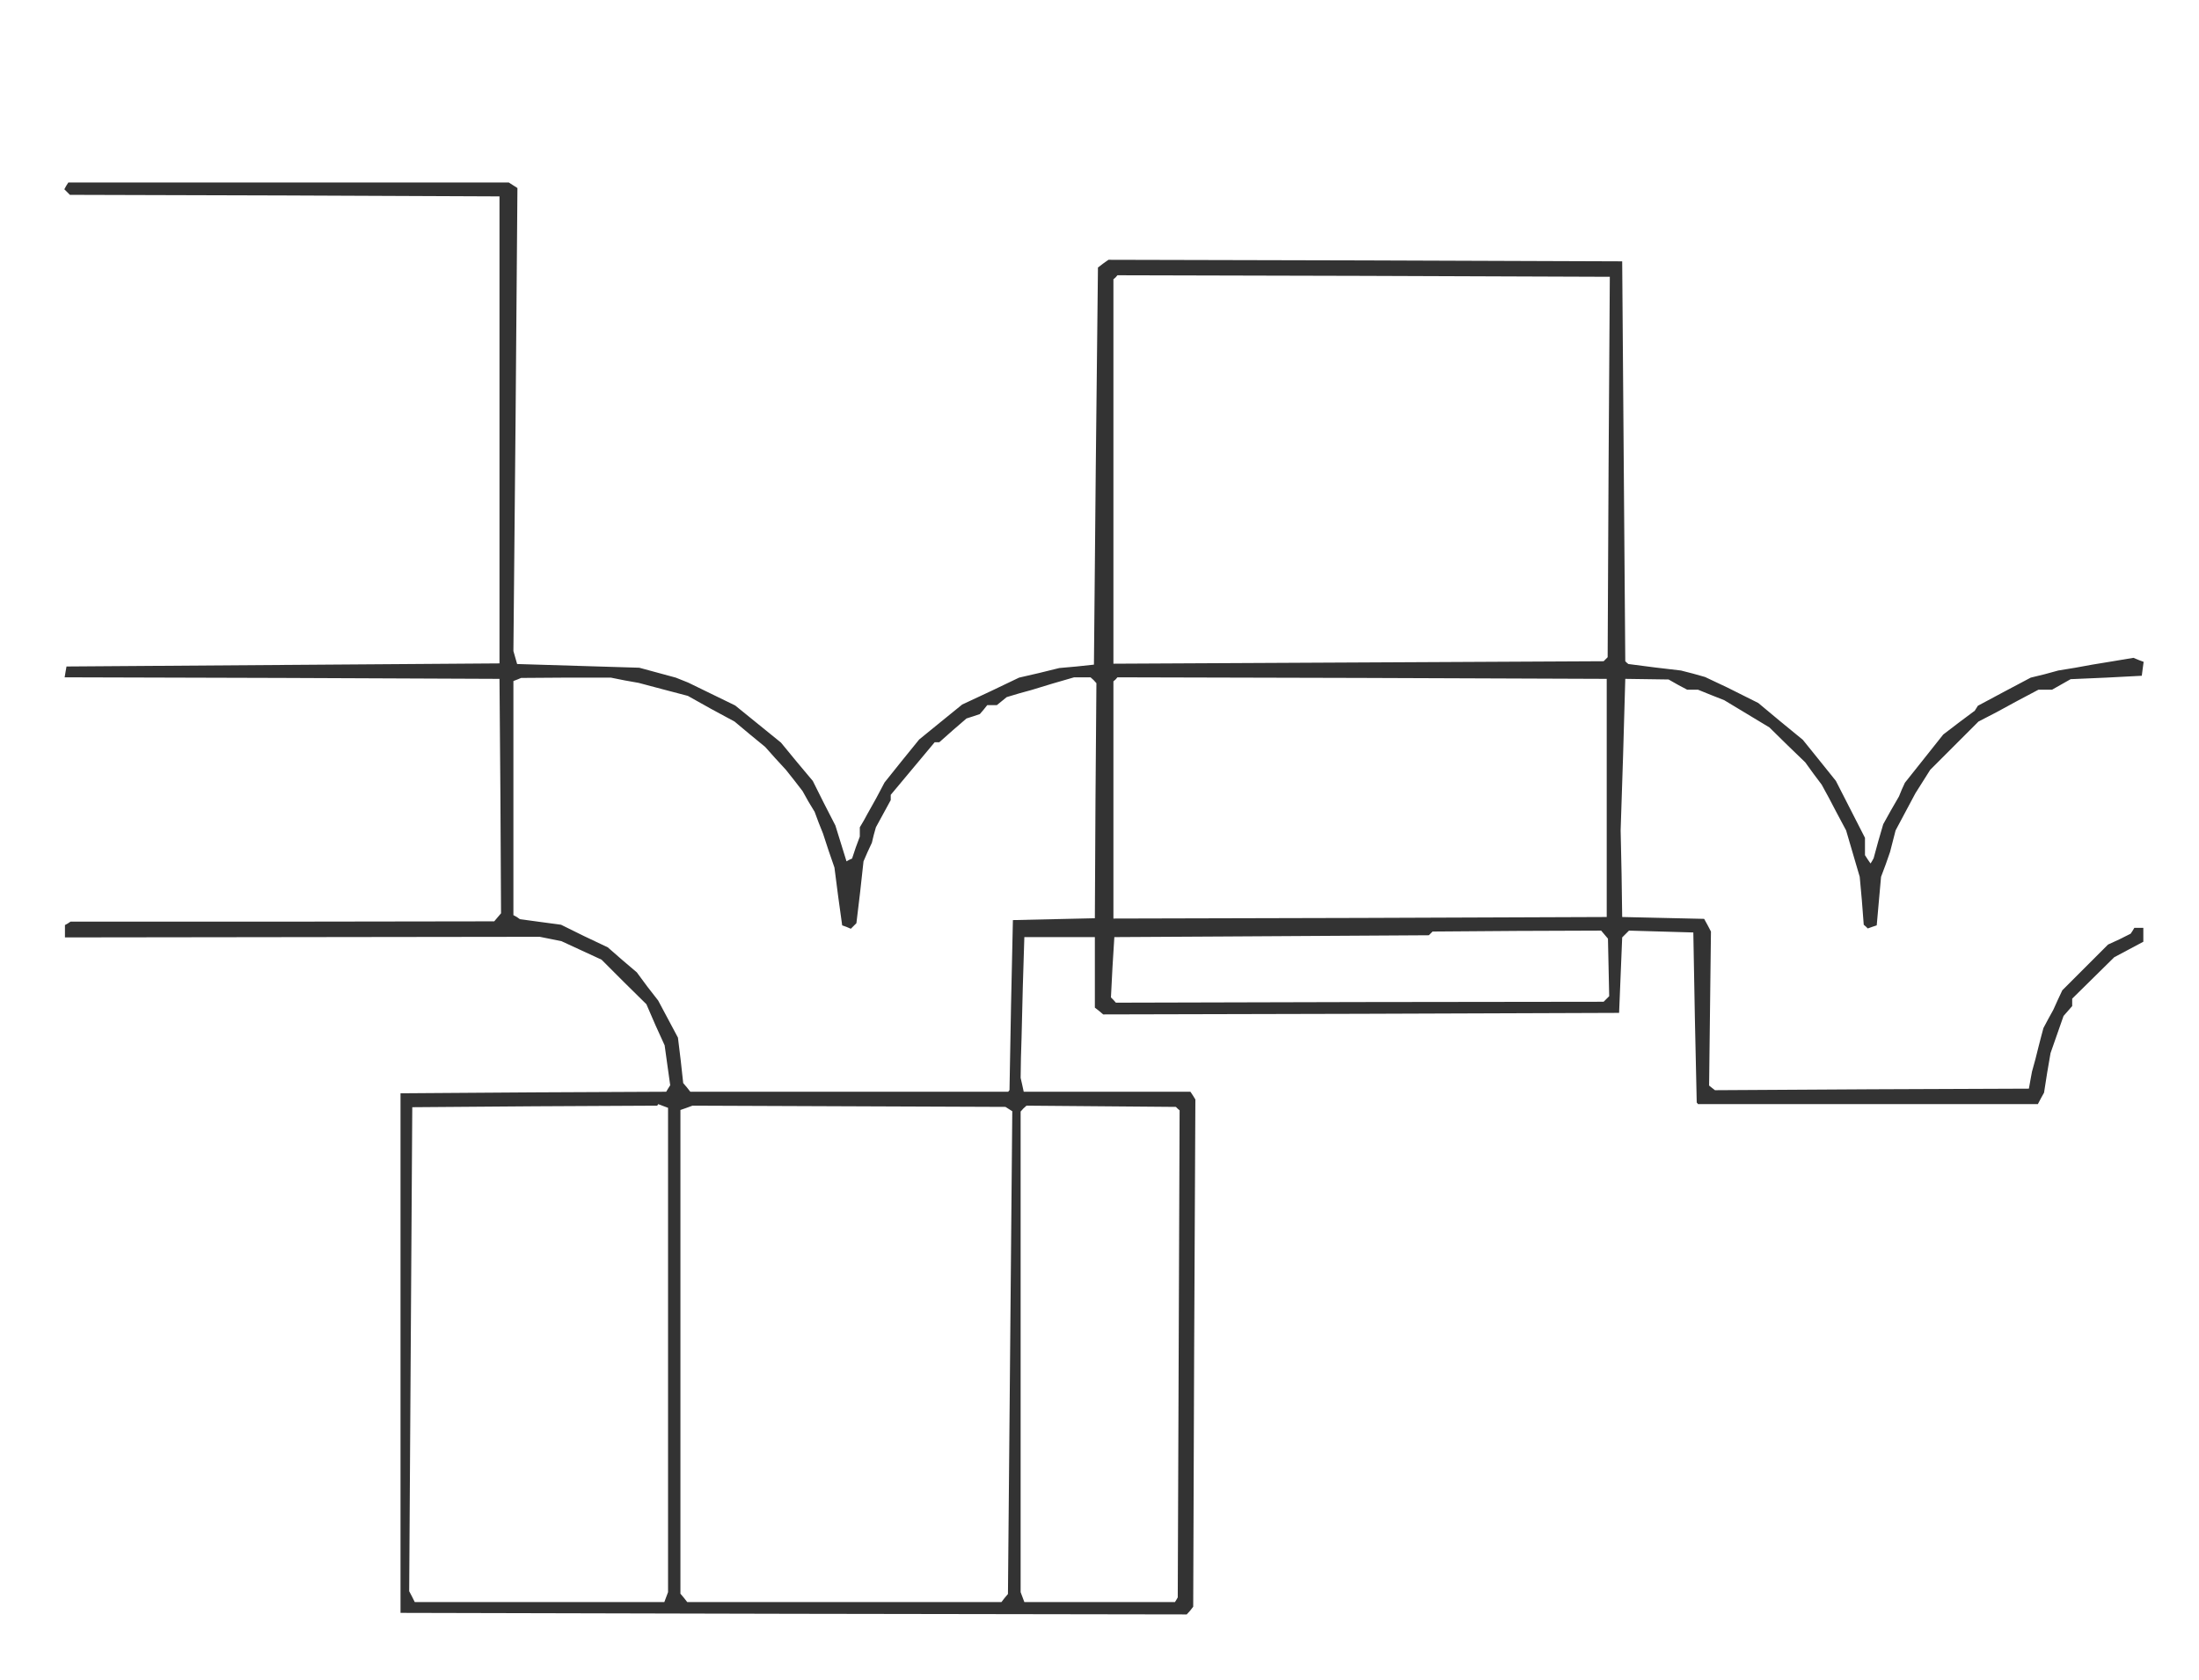
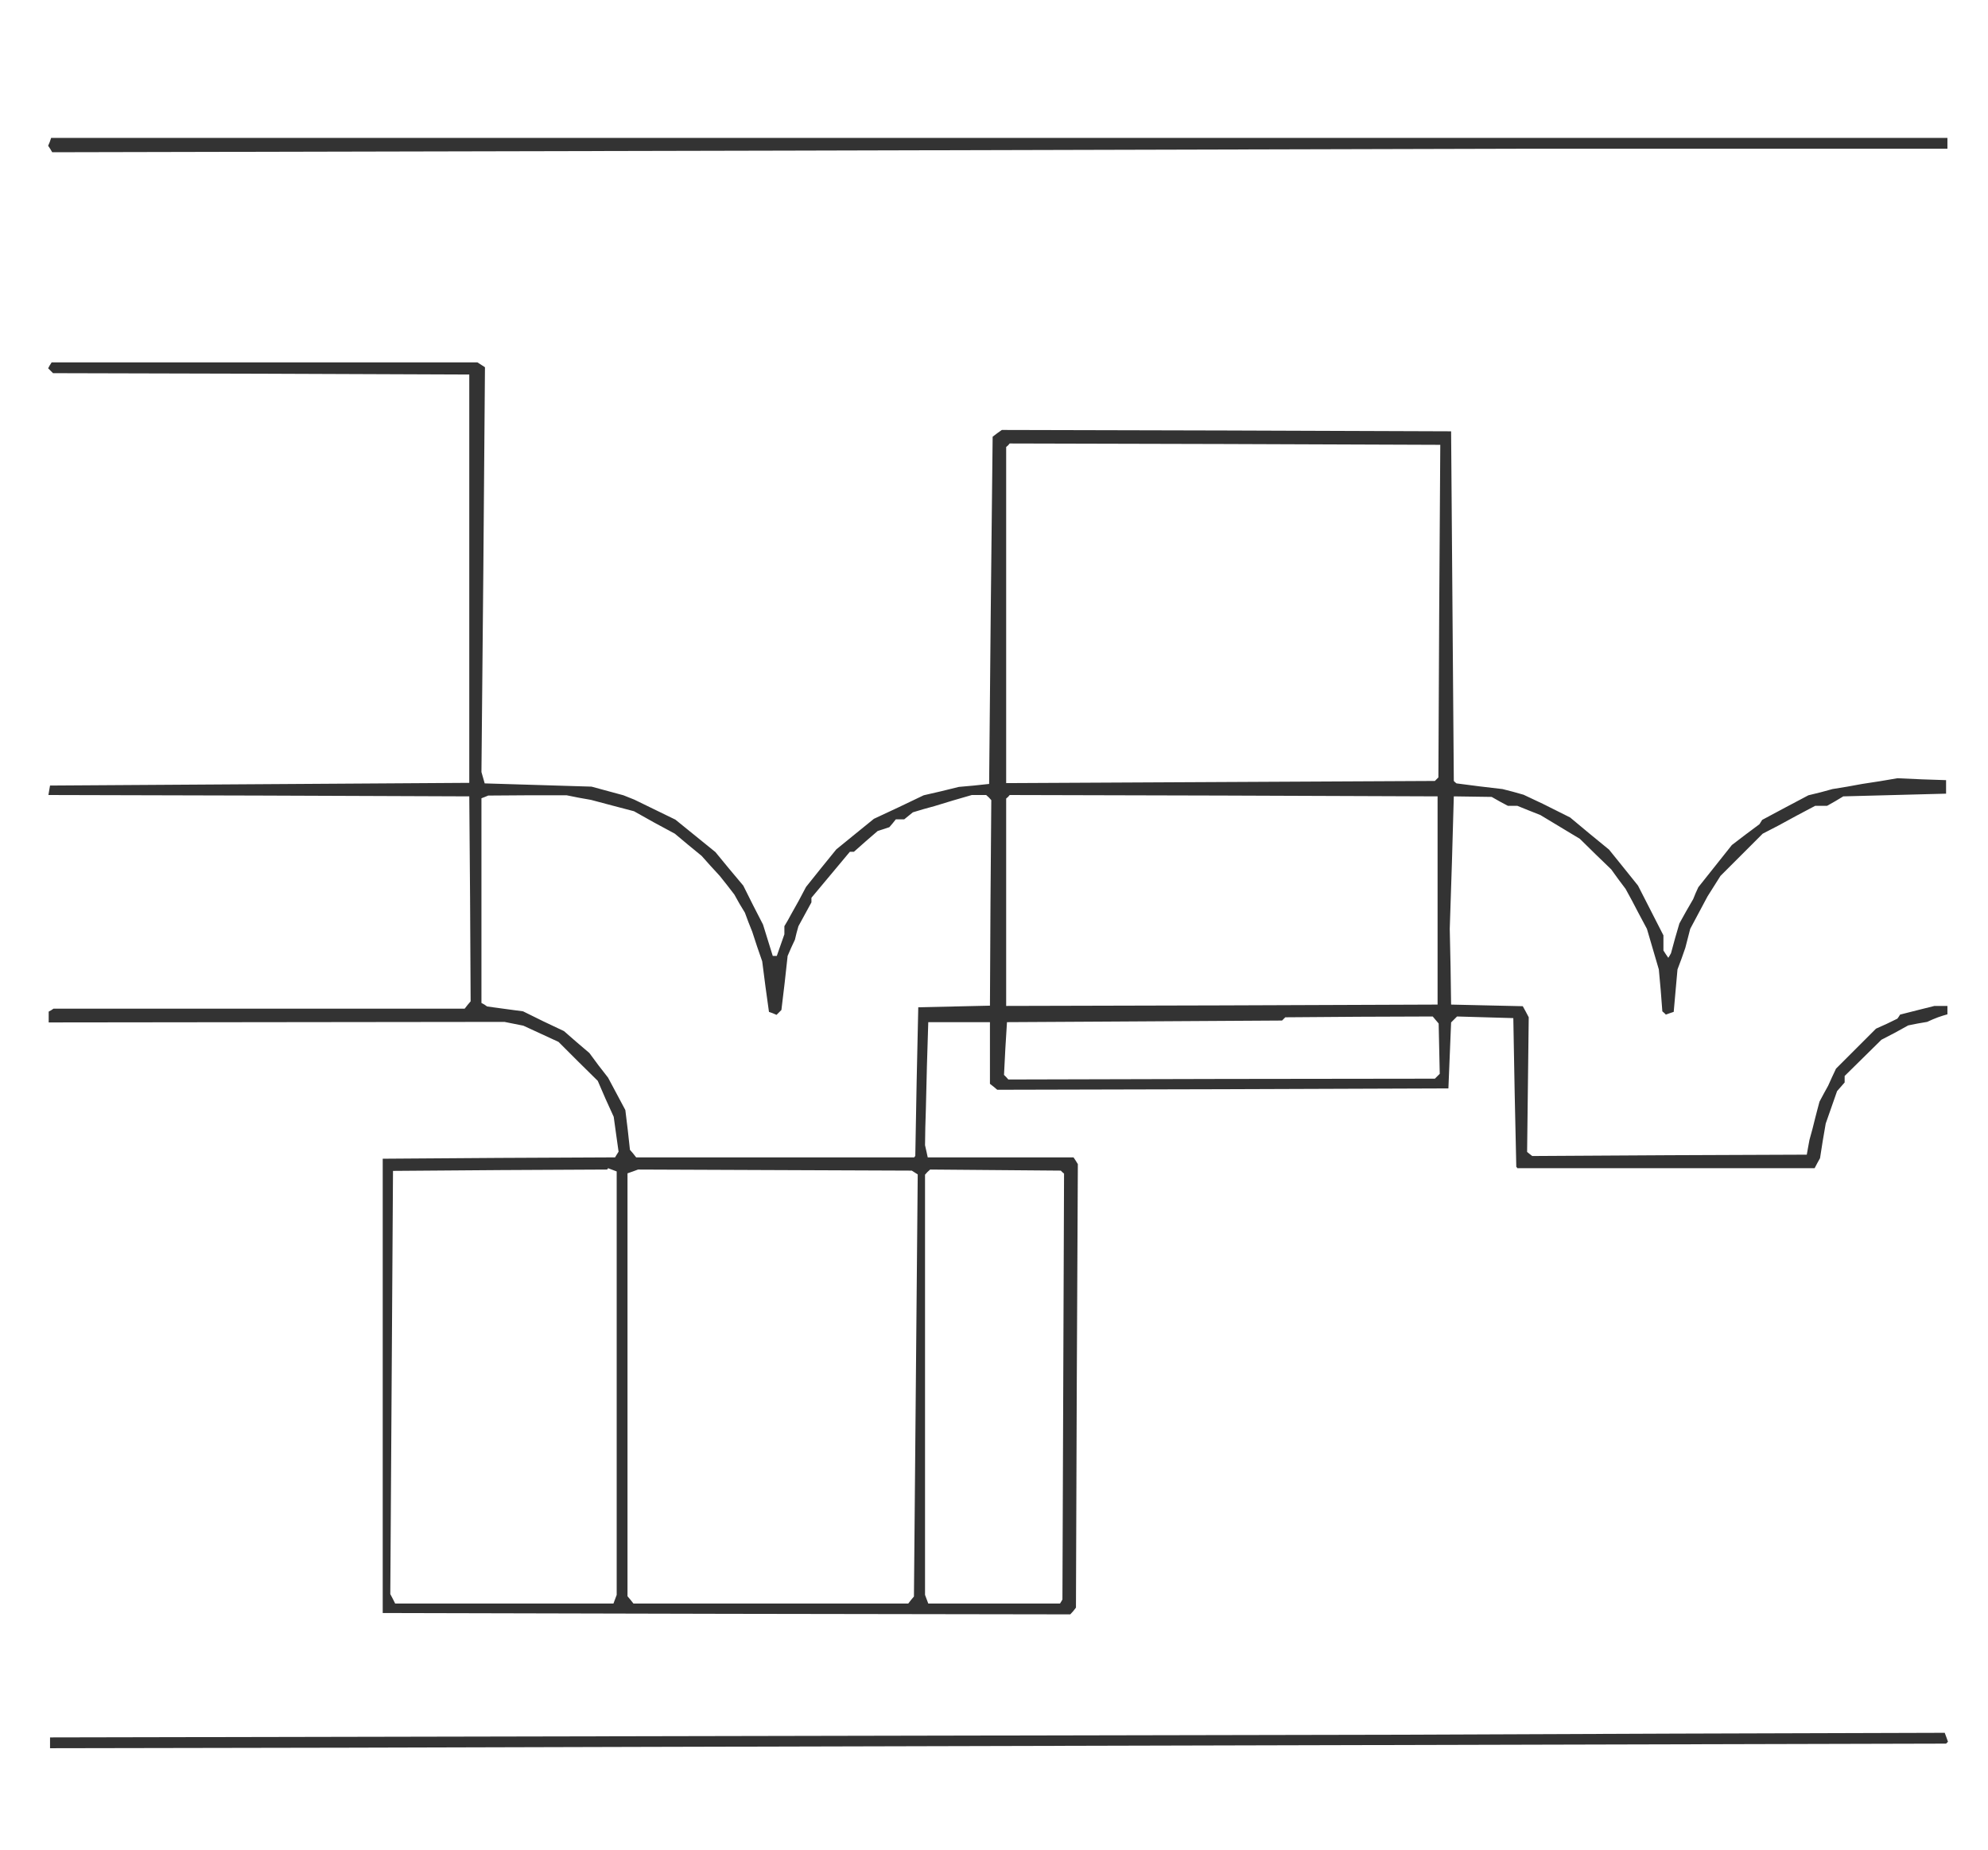
- <svg xmlns="http://www.w3.org/2000/svg" version="1.0" width="711" height="543" viewBox="0 0 711 543" preserveAspectRatio="xMidYMid meet">
-   <g transform="translate(0,543) scale(0.1,-0.1)" fill="#333" stroke="none">
-     <path d="M214 4829 l-6 -11 9 -9 9 -9 694 -2 695 -3 0 -755 0 -755 -700 -5 -700 -5 -3 -17 -3 -18 703 -2 703 -3 3 -379 2 -379 -11 -13 -11 -13 -685 -1 -685 0 -9 -6 -9 -5 0 -20 0 -20 768 1 767 1 35 -7 35 -7 65 -30 65 -30 72 -72 73 -72 29 -67 30 -66 9 -65 9 -64 -7 -11 -6 -10 -430 -2 -429 -3 0 -840 0 -840 1271 -3 1271 -2 11 12 10 13 3 820 4 820 -8 13 -8 12 -269 0 -270 0 -5 23 -5 22 1 65 2 65 4 163 5 162 114 0 114 0 0 -114 0 -114 14 -11 13 -11 834 2 834 3 5 122 5 122 11 11 11 11 104 -3 104 -3 5 -275 6 -275 2 -2 2 -3 550 0 549 0 10 19 10 18 10 64 11 64 21 60 21 60 14 16 14 16 0 12 0 12 68 67 68 67 47 25 47 25 0 22 0 23 -14 0 -15 0 -6 -10 -6 -9 -36 -18 -37 -17 -74 -74 -74 -74 -15 -32 -14 -31 -16 -29 -16 -30 -8 -30 -8 -31 -10 -40 -11 -40 -5 -27 -5 -28 -508 -2 -507 -3 -9 7 -10 8 3 249 3 249 -11 21 -11 20 -133 3 -132 3 -2 140 -3 140 8 245 7 245 70 -1 70 -1 30 -17 30 -16 17 0 18 0 42 -17 43 -17 73 -44 73 -44 58 -57 58 -56 26 -36 27 -36 24 -44 23 -44 16 -30 16 -30 22 -75 22 -75 7 -77 6 -78 7 -6 6 -6 14 5 15 5 7 79 7 78 15 40 14 40 9 35 9 35 32 60 32 60 24 38 24 38 78 78 78 78 29 15 29 15 68 37 68 36 22 0 22 0 30 17 30 17 115 5 115 6 3 23 3 22 -16 6 -17 7 -66 -11 -67 -11 -55 -10 -55 -9 -44 -12 -45 -11 -85 -45 -86 -46 -5 -8 -5 -8 -51 -38 -51 -39 -62 -78 -62 -78 -10 -22 -9 -22 -26 -45 -25 -45 -16 -55 -15 -55 -5 -9 -5 -8 -9 13 -9 14 0 28 0 28 -47 92 -47 92 -8 10 -8 10 -45 56 -46 57 -72 59 -72 60 -50 25 -50 25 -36 17 -36 17 -39 11 -39 10 -85 10 -85 11 -5 4 -5 5 -5 646 -5 647 -831 3 -830 2 -17 -12 -17 -13 -7 -642 -6 -642 -56 -6 -56 -5 -65 -16 -65 -15 -92 -44 -92 -43 -69 -56 -70 -57 -56 -69 -56 -70 -27 -51 -28 -50 -12 -22 -13 -22 0 -15 0 -15 -13 -35 -12 -36 -9 -4 -9 -5 -18 58 -18 58 -37 72 -36 72 -52 62 -51 62 -74 60 -74 60 -76 37 -76 37 -20 8 -20 8 -59 16 -59 16 -198 6 -197 6 -6 21 -6 21 7 748 6 749 -14 9 -14 9 -712 0 -712 0 -7 -11z m4987 -909 l-3 -615 -7 -7 -6 -6 -792 -4 -793 -4 0 621 0 622 7 6 6 7 796 -2 796 -3 -4 -615z m-3181 -690 l45 -8 79 -21 80 -21 75 -42 76 -41 49 -41 50 -41 33 -37 34 -37 27 -34 27 -35 19 -34 20 -33 13 -35 14 -35 18 -55 19 -55 12 -93 13 -94 14 -5 14 -6 9 9 9 9 12 100 11 100 13 30 14 30 6 25 7 25 24 44 24 44 0 8 0 9 71 85 71 85 8 0 7 0 44 39 44 38 22 7 21 7 12 14 12 15 16 0 15 0 16 13 16 13 40 12 40 11 69 21 69 20 27 0 26 0 10 -9 9 -10 -3 -380 -2 -380 -133 -3 -132 -3 -6 -275 -5 -275 -2 -2 -2 -3 -514 0 -514 0 -11 14 -12 14 -8 73 -9 74 -32 60 -32 60 -35 45 -34 46 -47 40 -47 41 -76 36 -75 37 -67 9 -66 9 -10 7 -11 6 0 379 0 378 13 5 12 5 145 1 145 0 45 -9z m3175 -380 l0 -385 -797 -3 -798 -2 0 383 0 384 7 6 6 7 791 -2 791 -3 0 -385z m-7 -442 l11 -13 2 -93 2 -93 -9 -9 -9 -9 -789 -1 -788 -2 -8 9 -8 8 5 98 6 97 176 1 176 1 332 2 333 2 6 6 6 6 272 2 273 1 11 -13z m-3044 -554 l16 -6 0 -783 0 -783 -6 -16 -6 -16 -404 0 -403 0 -9 18 -9 17 5 782 5 783 396 3 396 2 2 3 1 2 16 -6z m1118 -10 l11 -7 -7 -781 -7 -780 -11 -13 -10 -13 -508 0 -508 0 -11 14 -11 13 0 782 0 782 20 7 19 7 506 -2 506 -2 11 -7z m546 1 l6 -5 -3 -788 -3 -787 -4 -7 -5 -8 -244 0 -243 0 -6 16 -6 16 0 777 0 777 9 10 10 9 242 -2 241 -2 6 -6z" />
+ <svg xmlns="http://www.w3.org/2000/svg" version="1.0" width="735" height="684" viewBox="0 0 735 684" preserveAspectRatio="xMidYMid meet">
+   <g transform="translate(0,684) scale(0.1,-0.1)" fill="#333" stroke="none">
+     <path d="M184 6315 l-6 -14 8 -12 7 -12 2721 6 2721 7 783 0 782 0 0 20 0 20 -3505 0 -3506 0 -5 -15z M184 5489 l-6 -11 9 -9 9 -9 769 -2 770 -3 0 -755 0 -755 -775 -5 -775 -5 -3 -17 -3 -18 778 -2 778 -3 3 -379 2 -379 -11 -13 -11 -14 -760 0 -760 0 -9 -6 -9 -5 0 -20 0 -20 843 1 842 1 35 -7 35 -7 65 -30 65 -30 72 -72 73 -72 29 -67 30 -66 9 -65 9 -64 -7 -11 -6 -10 -430 -2 -429 -3 0 -840 0 -840 1271 -3 1271 -2 11 12 10 13 3 820 4 820 -8 13 -8 12 -269 0 -270 0 -5 23 -5 22 1 65 2 65 4 163 5 162 114 0 114 0 0 -114 0 -114 14 -11 13 -11 834 2 834 3 5 122 5 122 11 11 11 11 104 -3 104 -3 5 -275 6 -275 2 -2 2 -3 550 0 549 0 10 19 10 18 10 64 11 64 21 60 21 60 14 16 14 16 0 12 0 12 68 67 68 67 50 26 49 27 35 7 35 6 20 9 20 8 18 6 17 5 0 16 0 15 -24 0 -24 0 -64 -16 -63 -16 -5 -8 -5 -7 -39 -19 -40 -18 -74 -74 -74 -74 -15 -32 -14 -31 -16 -29 -16 -30 -8 -30 -8 -31 -10 -40 -11 -40 -5 -27 -5 -28 -508 -2 -507 -3 -9 7 -10 8 3 249 3 249 -11 21 -11 20 -133 3 -132 3 -2 140 -3 140 8 245 7 245 70 -1 70 -1 30 -17 30 -16 17 0 18 0 42 -17 43 -17 73 -44 73 -44 58 -57 58 -56 26 -36 27 -36 24 -44 23 -44 16 -30 16 -30 22 -75 22 -75 7 -77 6 -78 7 -6 6 -6 14 5 15 5 7 79 7 78 15 40 14 40 9 35 9 35 32 60 32 60 24 38 24 38 78 78 78 78 29 15 29 15 68 37 68 36 22 0 22 0 30 17 30 18 190 5 190 5 0 25 0 25 -90 3 -90 4 -65 -11 -65 -10 -55 -10 -55 -9 -44 -12 -45 -11 -85 -45 -86 -46 -5 -8 -5 -8 -51 -38 -51 -39 -62 -78 -62 -78 -10 -22 -9 -22 -26 -45 -25 -45 -16 -55 -15 -55 -5 -9 -5 -8 -9 13 -9 14 0 28 0 28 -47 92 -47 92 -8 10 -8 10 -45 56 -46 57 -72 59 -72 60 -50 25 -50 25 -36 17 -36 17 -39 11 -39 10 -85 10 -85 11 -5 4 -5 5 -5 646 -5 647 -831 3 -830 2 -17 -12 -17 -13 -7 -642 -6 -642 -56 -6 -56 -5 -65 -16 -65 -15 -92 -44 -92 -43 -69 -56 -70 -57 -56 -69 -56 -70 -27 -51 -28 -50 -12 -22 -13 -22 0 -15 0 -15 -14 -40 -14 -40 -7 0 -8 0 -18 58 -18 58 -37 72 -36 72 -52 62 -51 62 -74 60 -74 60 -76 37 -76 37 -20 8 -20 8 -59 16 -59 16 -198 6 -197 6 -6 21 -6 21 7 748 6 749 -14 9 -14 9 -787 0 -787 0 -7 -11z m5137 -909 l-3 -615 -7 -7 -6 -6 -792 -4 -793 -4 0 621 0 622 7 6 6 7 796 -2 796 -3 -4 -615z m-3181 -690 l45 -8 79 -21 80 -21 75 -42 76 -41 49 -41 50 -41 33 -37 34 -37 27 -34 27 -35 19 -34 20 -33 13 -35 14 -35 18 -55 19 -55 12 -93 13 -94 14 -5 14 -6 9 9 9 9 12 100 11 100 13 30 14 30 6 25 7 25 24 44 24 44 0 8 0 9 71 85 71 85 8 0 7 0 44 39 44 38 22 7 21 7 12 14 12 15 16 0 15 0 16 13 16 13 40 12 40 11 69 21 69 20 27 0 26 0 10 -9 9 -10 -3 -380 -2 -380 -133 -3 -132 -3 -6 -275 -5 -275 -2 -2 -2 -3 -514 0 -514 0 -11 14 -12 14 -8 73 -9 74 -32 60 -32 60 -35 45 -34 46 -47 40 -47 41 -76 36 -75 37 -67 9 -66 9 -10 7 -11 6 0 379 0 378 13 5 12 5 145 1 145 0 45 -9z m3175 -380 l0 -385 -797 -3 -798 -2 0 383 0 384 7 6 6 7 791 -2 791 -3 0 -385z m-7 -442 l11 -13 2 -93 2 -93 -9 -9 -9 -9 -789 -1 -788 -2 -8 9 -8 8 5 98 6 97 176 1 176 1 332 2 333 2 6 6 6 6 272 2 273 1 11 -13z m-3044 -554 l16 -6 0 -783 0 -783 -6 -16 -6 -16 -404 0 -403 0 -9 18 -9 17 5 782 5 783 396 3 396 2 2 3 1 2 16 -6z m1118 -10 l11 -7 -7 -781 -7 -780 -11 -13 -10 -13 -508 0 -508 0 -11 14 -11 13 0 782 0 782 20 7 19 7 506 -2 506 -2 11 -7z m546 1 l6 -5 -3 -788 -3 -787 -4 -7 -5 -8 -244 0 -243 0 -6 16 -6 16 0 777 0 777 9 10 10 9 242 -2 241 -2 6 -6z M2685 420 l-2500 -5 0 -20 0 -20 1105 2 1105 3 2400 6 2400 6 4 4 3 3 -6 17 -6 16 -1003 -3 -1002 -4 -2500 -5z" />
  </g>
</svg>
